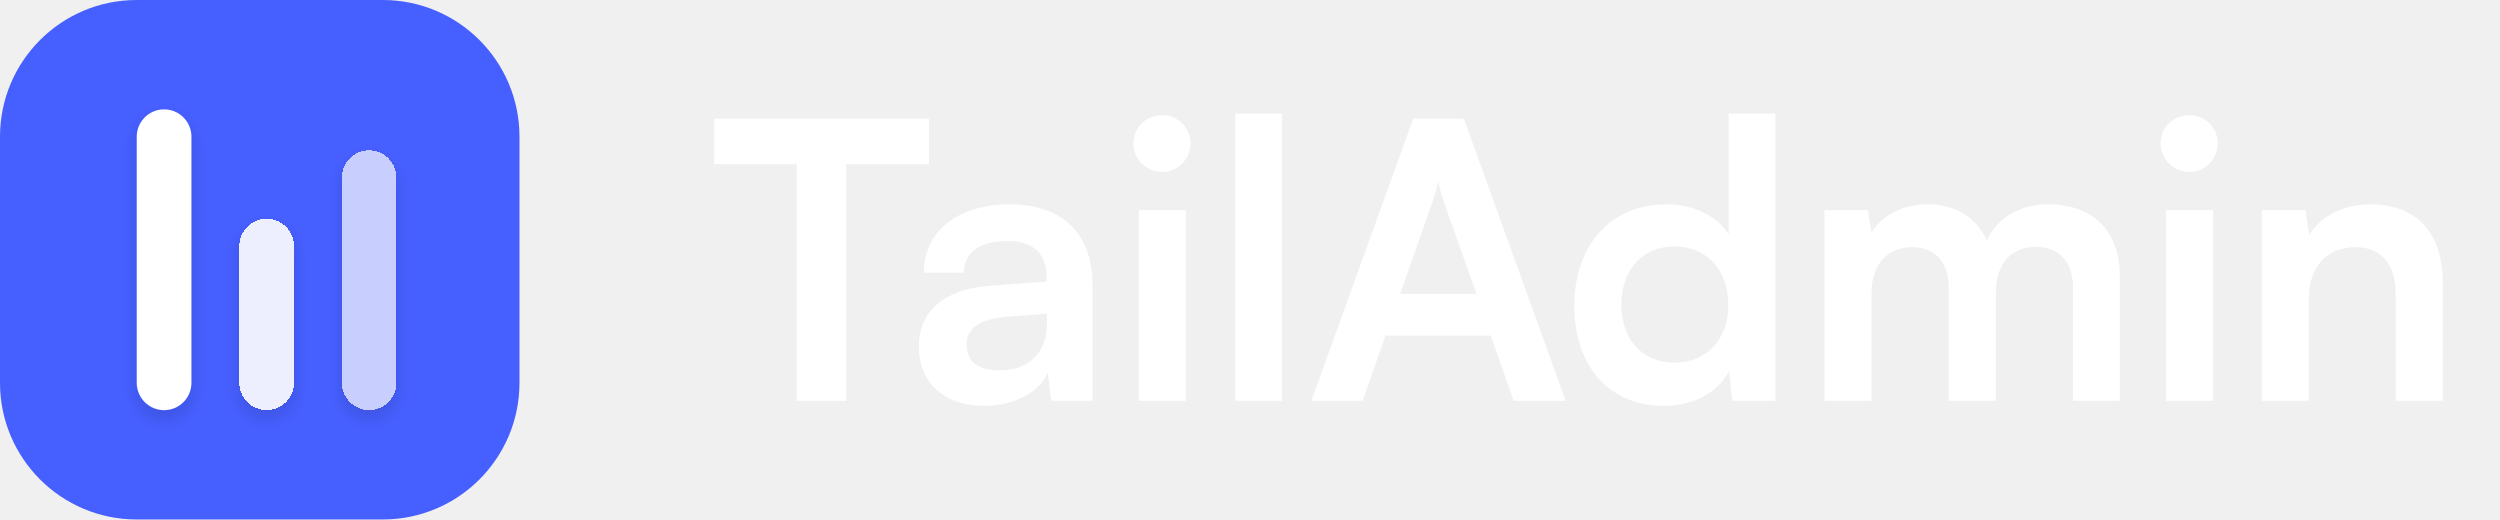
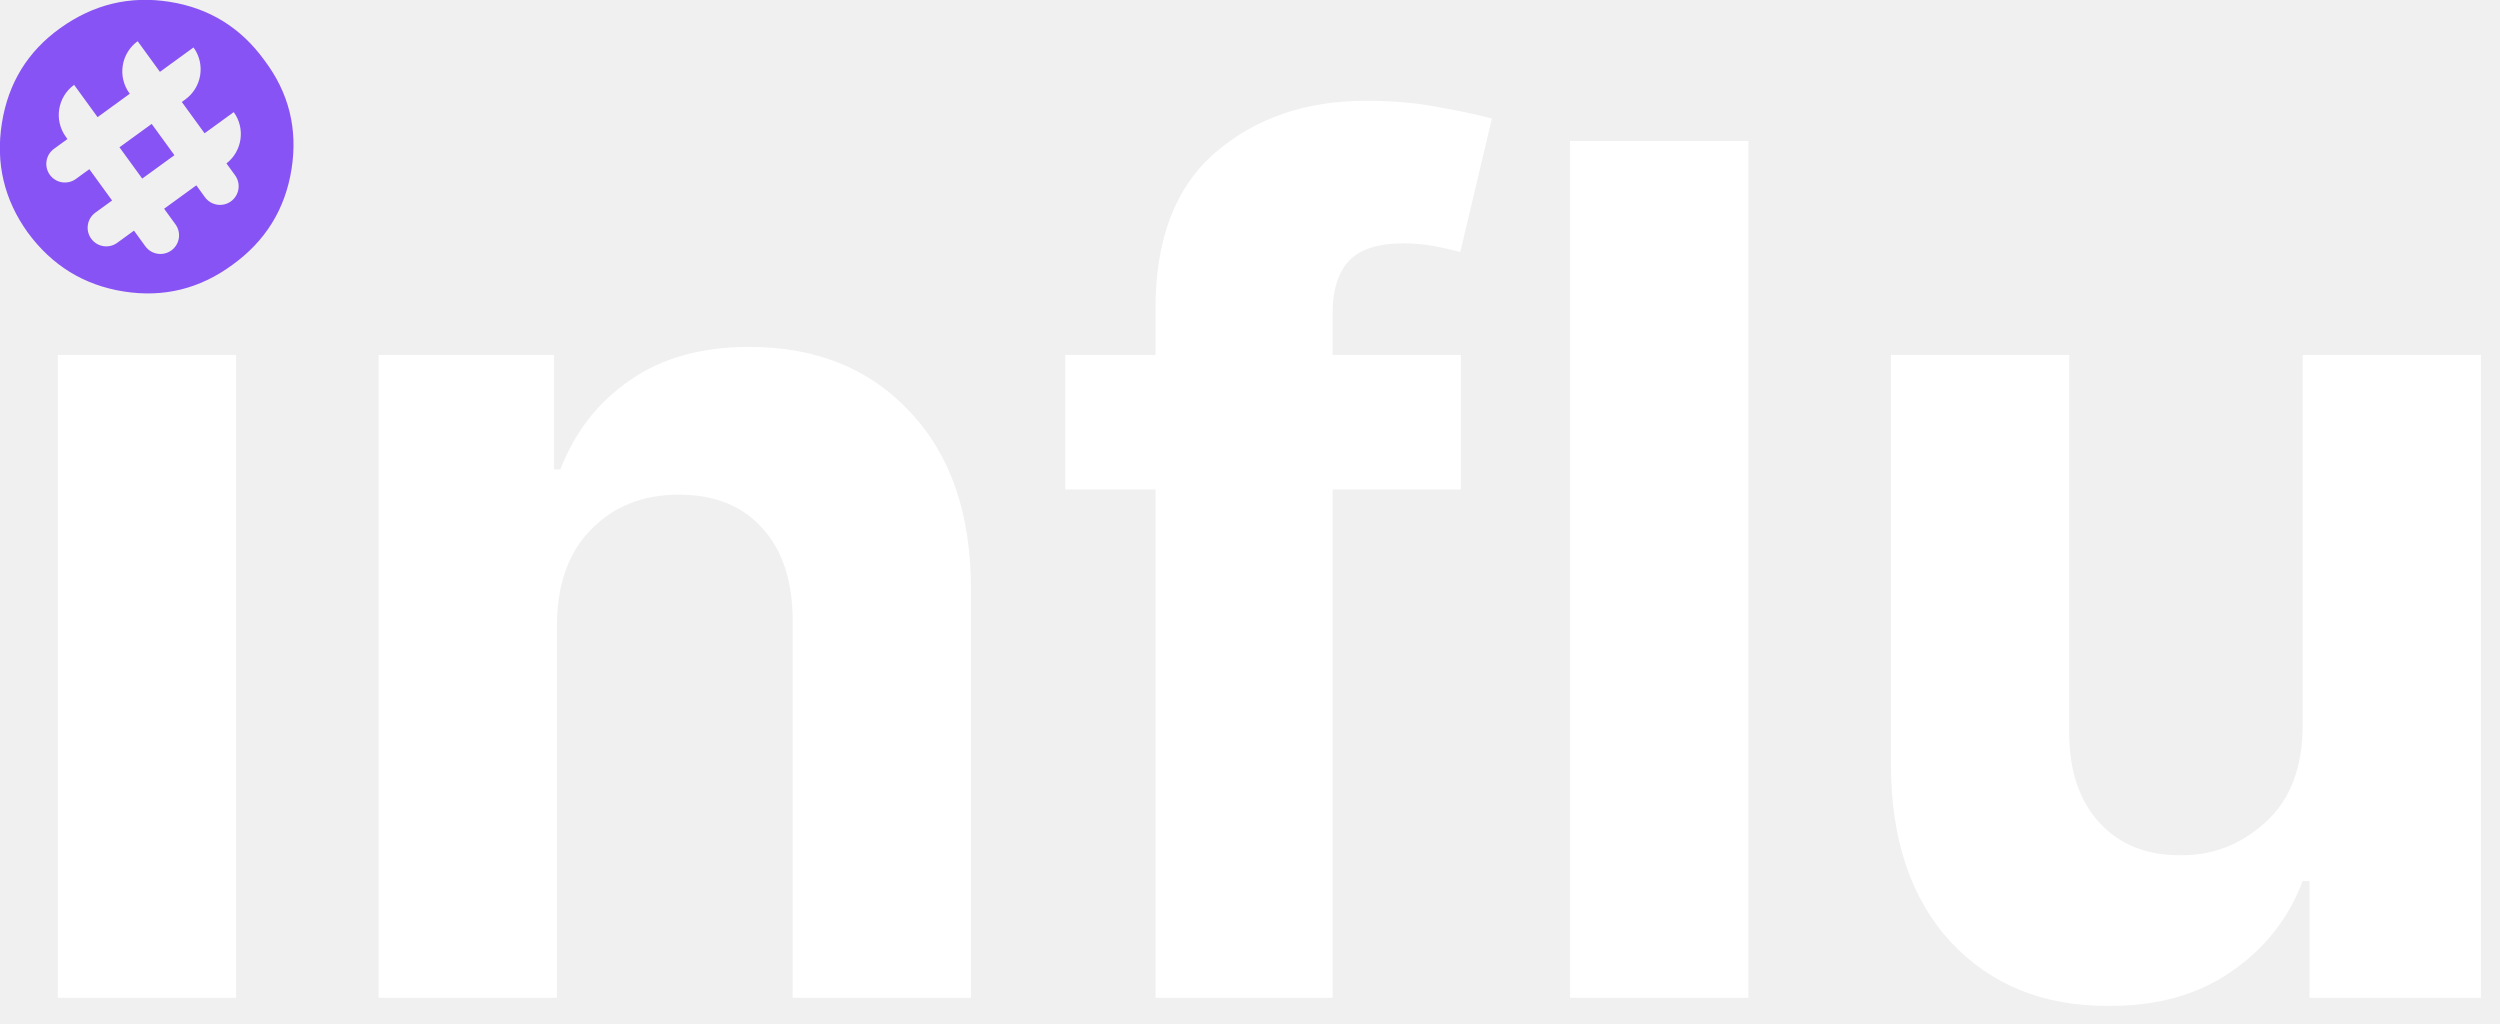
- <svg xmlns="http://www.w3.org/2000/svg" width="154" height="32" viewBox="0 0 154 32" fill="none">
-   <path d="M0 8.421C0 3.77 3.77 0 8.421 0H23.579C28.23 0 32 3.77 32 8.421V23.579C32 28.23 28.23 32 23.579 32H8.421C3.77 32 0 28.23 0 23.579V8.421Z" fill="#465FFF" />
-   <g filter="url(#filter0_d_1608_324)">
-     <path d="M8.424 8.422C8.424 7.491 9.178 6.737 10.108 6.737C11.038 6.737 11.792 7.491 11.792 8.422V23.579C11.792 24.51 11.038 25.264 10.108 25.264C9.178 25.264 8.424 24.51 8.424 23.579V8.422Z" fill="white" />
+ <svg xmlns="http://www.w3.org/2000/svg" width="127" height="52" viewBox="0 0 127 52" fill="none">
+   <g clip-path="url(#clip0_103_696)">
+     <path fill-rule="evenodd" clip-rule="evenodd" d="M1.415 11.819C2.646 13.492 4.269 14.488 6.284 14.807C8.298 15.126 10.135 14.678 11.794 13.463C13.482 12.252 14.488 10.628 14.81 8.591C15.133 6.554 14.676 4.714 13.44 3.073C12.237 1.405 10.629 0.411 8.614 0.092C6.6 -0.227 4.748 0.218 3.06 1.429C1.406 2.613 0.418 4.223 0.095 6.26C-0.227 8.298 0.213 10.15 1.415 11.819ZM9.831 2.41C10.446 3.255 10.258 4.439 9.412 5.053L9.236 5.181L10.392 6.771L11.874 5.695C12.476 6.524 12.307 7.678 11.504 8.302L11.943 8.906C12.25 9.329 12.156 9.921 11.733 10.228C11.31 10.535 10.719 10.441 10.411 10.018L9.973 9.415L8.337 10.604L8.915 11.399C9.223 11.822 9.129 12.414 8.706 12.721C8.283 13.028 7.691 12.934 7.384 12.512L6.806 11.716L5.955 12.335C5.532 12.642 4.94 12.548 4.633 12.125C4.326 11.703 4.42 11.111 4.842 10.803L5.694 10.185L4.538 8.594L3.855 9.091C3.432 9.398 2.84 9.304 2.533 8.882C2.226 8.459 2.32 7.867 2.743 7.56L3.426 7.063L3.347 6.954C2.732 6.109 2.92 4.925 3.765 4.31L4.957 5.951L6.593 4.762L6.574 4.737C5.96 3.891 6.147 2.708 6.993 2.093L8.124 3.65L9.831 2.41ZM6.069 7.482L7.705 6.294L8.861 7.884L7.225 9.072L6.069 7.482Z" fill="#8853F4" />
+     <path d="M2.937 50.688V18.03H11.992V50.688H2.937Z" fill="white" />
+     <path d="M28.292 31.818V50.688H19.237V18.031H28.146V23.844H28.467C29.207 21.935 30.385 20.426 32.002 19.316C33.618 18.186 35.634 17.622 38.048 17.622C41.456 17.622 44.182 18.722 46.227 20.923C48.291 23.104 49.324 26.103 49.324 29.919V50.688H40.268V31.526C40.268 29.52 39.752 27.953 38.72 26.823C37.708 25.694 36.296 25.129 34.485 25.129C32.654 25.129 31.164 25.723 30.015 26.911C28.866 28.079 28.292 29.715 28.292 31.818Z" fill="white" />
+     <path d="M58.7 50.688V24.866H54.114V18.03H58.7V15.664C58.7 12.14 59.713 9.501 61.738 7.748C63.783 5.996 66.334 5.119 69.391 5.119C70.793 5.119 72.069 5.236 73.218 5.47C74.386 5.684 75.243 5.869 75.788 6.025L74.182 12.802C73.831 12.704 73.403 12.607 72.897 12.51C72.39 12.412 71.855 12.364 71.29 12.364C69.966 12.364 69.031 12.675 68.486 13.298C67.96 13.902 67.697 14.759 67.697 15.869V18.03H74.211V24.866H67.697V50.688H58.7Z" fill="white" />
+     <path d="M88.817 7.164V50.688H79.761V7.164H88.817Z" fill="white" />
+     <path d="M116.976 36.813V18.03H126.031V50.688H117.326V44.758H116.976C116.255 46.667 115.038 48.205 113.324 49.374C111.63 50.542 109.556 51.117 107.102 51.097C103.811 51.117 101.143 50.036 99.099 47.855C97.073 45.654 96.061 42.645 96.061 38.828V18.03H105.116V37.251C105.116 39.16 105.632 40.678 106.664 41.808C107.696 42.918 109.069 43.463 110.783 43.444C112.399 43.463 113.831 42.908 115.077 41.779C116.343 40.649 116.976 38.994 116.976 36.813Z" fill="white" />
  </g>
-   <g filter="url(#filter1_d_1608_324)">
-     <path d="M14.742 15.157C14.742 14.227 15.496 13.473 16.426 13.473C17.357 13.473 18.111 14.227 18.111 15.157V23.578C18.111 24.508 17.357 25.262 16.426 25.262C15.496 25.262 14.742 24.508 14.742 23.578V15.157Z" fill="white" fill-opacity="0.9" shape-rendering="crispEdges" />
-   </g>
-   <g filter="url(#filter2_d_1608_324)">
-     <path d="M21.055 10.946C21.055 10.016 21.809 9.262 22.739 9.262C23.669 9.262 24.423 10.016 24.423 10.946V23.578C24.423 24.508 23.669 25.262 22.739 25.262C21.809 25.262 21.055 24.508 21.055 23.578V10.946Z" fill="white" fill-opacity="0.7" shape-rendering="crispEdges" />
-   </g>
-   <path d="M44 10.115H49.089V24.691H52.132V10.115H57.221V7.309H44V10.115Z" fill="white" />
-   <path d="M60.617 25C62.448 25 64.042 24.168 64.541 22.955L64.755 24.691H67.299V17.558C67.299 14.3 65.349 12.588 62.187 12.588C59.001 12.588 56.908 14.252 56.908 16.797H59.381C59.381 15.56 60.332 14.847 62.044 14.847C63.518 14.847 64.47 15.489 64.47 17.082V17.343L60.95 17.605C58.168 17.819 56.599 19.174 56.599 21.338C56.599 23.549 58.121 25 60.617 25ZM61.569 22.812C60.261 22.812 59.547 22.289 59.547 21.219C59.547 20.268 60.237 19.674 62.044 19.507L64.493 19.317V19.935C64.493 21.742 63.352 22.812 61.569 22.812Z" fill="white" />
-   <path d="M71.6 10.591C72.551 10.591 73.335 9.806 73.335 8.831C73.335 7.856 72.551 7.095 71.6 7.095C70.601 7.095 69.816 7.856 69.816 8.831C69.816 9.806 70.601 10.591 71.6 10.591ZM70.149 24.691H73.05V12.944H70.149V24.691Z" fill="white" />
-   <path d="M78.972 24.691V7H76.095V24.691H78.972Z" fill="white" />
-   <path d="M83.941 24.691L85.344 20.672H91.835L93.238 24.691H96.448L90.171 7.309H87.056L80.778 24.691H83.941ZM88.221 12.493C88.387 12.017 88.53 11.494 88.601 11.161C88.649 11.518 88.815 12.041 88.958 12.493L90.955 18.104H86.247L88.221 12.493Z" fill="white" />
-   <path d="M102.493 25C104.276 25 105.798 24.215 106.511 22.86L106.701 24.691H109.364V7H106.487V14.443C105.75 13.277 104.3 12.588 102.659 12.588C99.116 12.588 96.976 15.203 96.976 18.865C96.976 22.503 99.092 25 102.493 25ZM103.135 22.337C101.113 22.337 99.877 20.863 99.877 18.77C99.877 16.678 101.113 15.18 103.135 15.18C105.156 15.18 106.464 16.654 106.464 18.77C106.464 20.886 105.156 22.337 103.135 22.337Z" fill="white" />
-   <path d="M115.289 24.691V18.033C115.289 16.131 116.406 15.227 117.785 15.227C119.164 15.227 120.044 16.107 120.044 17.748V24.691H122.945V18.033C122.945 16.107 124.015 15.203 125.418 15.203C126.797 15.203 127.701 16.083 127.701 17.771V24.691H130.578V17.011C130.578 14.3 129.008 12.588 126.155 12.588C124.372 12.588 122.993 13.468 122.398 14.823C121.78 13.468 120.543 12.588 118.76 12.588C117.072 12.588 115.883 13.349 115.289 14.324L115.051 12.944H112.388V24.691H115.289Z" fill="white" />
-   <path d="M134.876 10.591C135.827 10.591 136.612 9.806 136.612 8.831C136.612 7.856 135.827 7.095 134.876 7.095C133.877 7.095 133.093 7.856 133.093 8.831C133.093 9.806 133.877 10.591 134.876 10.591ZM133.426 24.691H136.327V12.944H133.426V24.691Z" fill="white" />
-   <path d="M142.225 24.691V18.366C142.225 16.464 143.318 15.227 145.102 15.227C146.6 15.227 147.575 16.178 147.575 18.152V24.691H150.476V17.462C150.476 14.419 148.954 12.588 146.005 12.588C144.412 12.588 142.985 13.277 142.248 14.466L142.011 12.944H139.324V24.691H142.225Z" fill="white" />
  <defs>
-     <filter id="filter0_d_1608_324" x="7.424" y="6.237" width="5.368" height="20.526" filterUnits="userSpaceOnUse" color-interpolation-filters="sRGB">
-       <feFlood flood-opacity="0" result="BackgroundImageFix" />
-       <feColorMatrix in="SourceAlpha" type="matrix" values="0 0 0 0 0 0 0 0 0 0 0 0 0 0 0 0 0 0 127 0" result="hardAlpha" />
-       <feOffset dy="0.5" />
-       <feGaussianBlur stdDeviation="0.5" />
-       <feComposite in2="hardAlpha" operator="out" />
-       <feColorMatrix type="matrix" values="0 0 0 0 0 0 0 0 0 0 0 0 0 0 0 0 0 0 0.12 0" />
-       <feBlend mode="normal" in2="BackgroundImageFix" result="effect1_dropShadow_1608_324" />
-       <feBlend mode="normal" in="SourceGraphic" in2="effect1_dropShadow_1608_324" result="shape" />
-     </filter>
-     <filter id="filter1_d_1608_324" x="13.742" y="12.973" width="5.368" height="13.79" filterUnits="userSpaceOnUse" color-interpolation-filters="sRGB">
-       <feFlood flood-opacity="0" result="BackgroundImageFix" />
-       <feColorMatrix in="SourceAlpha" type="matrix" values="0 0 0 0 0 0 0 0 0 0 0 0 0 0 0 0 0 0 127 0" result="hardAlpha" />
-       <feOffset dy="0.5" />
-       <feGaussianBlur stdDeviation="0.5" />
-       <feComposite in2="hardAlpha" operator="out" />
-       <feColorMatrix type="matrix" values="0 0 0 0 0 0 0 0 0 0 0 0 0 0 0 0 0 0 0.12 0" />
-       <feBlend mode="normal" in2="BackgroundImageFix" result="effect1_dropShadow_1608_324" />
-       <feBlend mode="normal" in="SourceGraphic" in2="effect1_dropShadow_1608_324" result="shape" />
-     </filter>
-     <filter id="filter2_d_1608_324" x="20.055" y="8.762" width="5.368" height="18" filterUnits="userSpaceOnUse" color-interpolation-filters="sRGB">
-       <feFlood flood-opacity="0" result="BackgroundImageFix" />
-       <feColorMatrix in="SourceAlpha" type="matrix" values="0 0 0 0 0 0 0 0 0 0 0 0 0 0 0 0 0 0 127 0" result="hardAlpha" />
-       <feOffset dy="0.5" />
-       <feGaussianBlur stdDeviation="0.5" />
-       <feComposite in2="hardAlpha" operator="out" />
-       <feColorMatrix type="matrix" values="0 0 0 0 0 0 0 0 0 0 0 0 0 0 0 0 0 0 0.12 0" />
-       <feBlend mode="normal" in2="BackgroundImageFix" result="effect1_dropShadow_1608_324" />
-       <feBlend mode="normal" in="SourceGraphic" in2="effect1_dropShadow_1608_324" result="shape" />
-     </filter>
+     <clipPath id="clip0_103_696">
+       <rect width="126.037" height="51.144" fill="white" />
+     </clipPath>
  </defs>
</svg>
